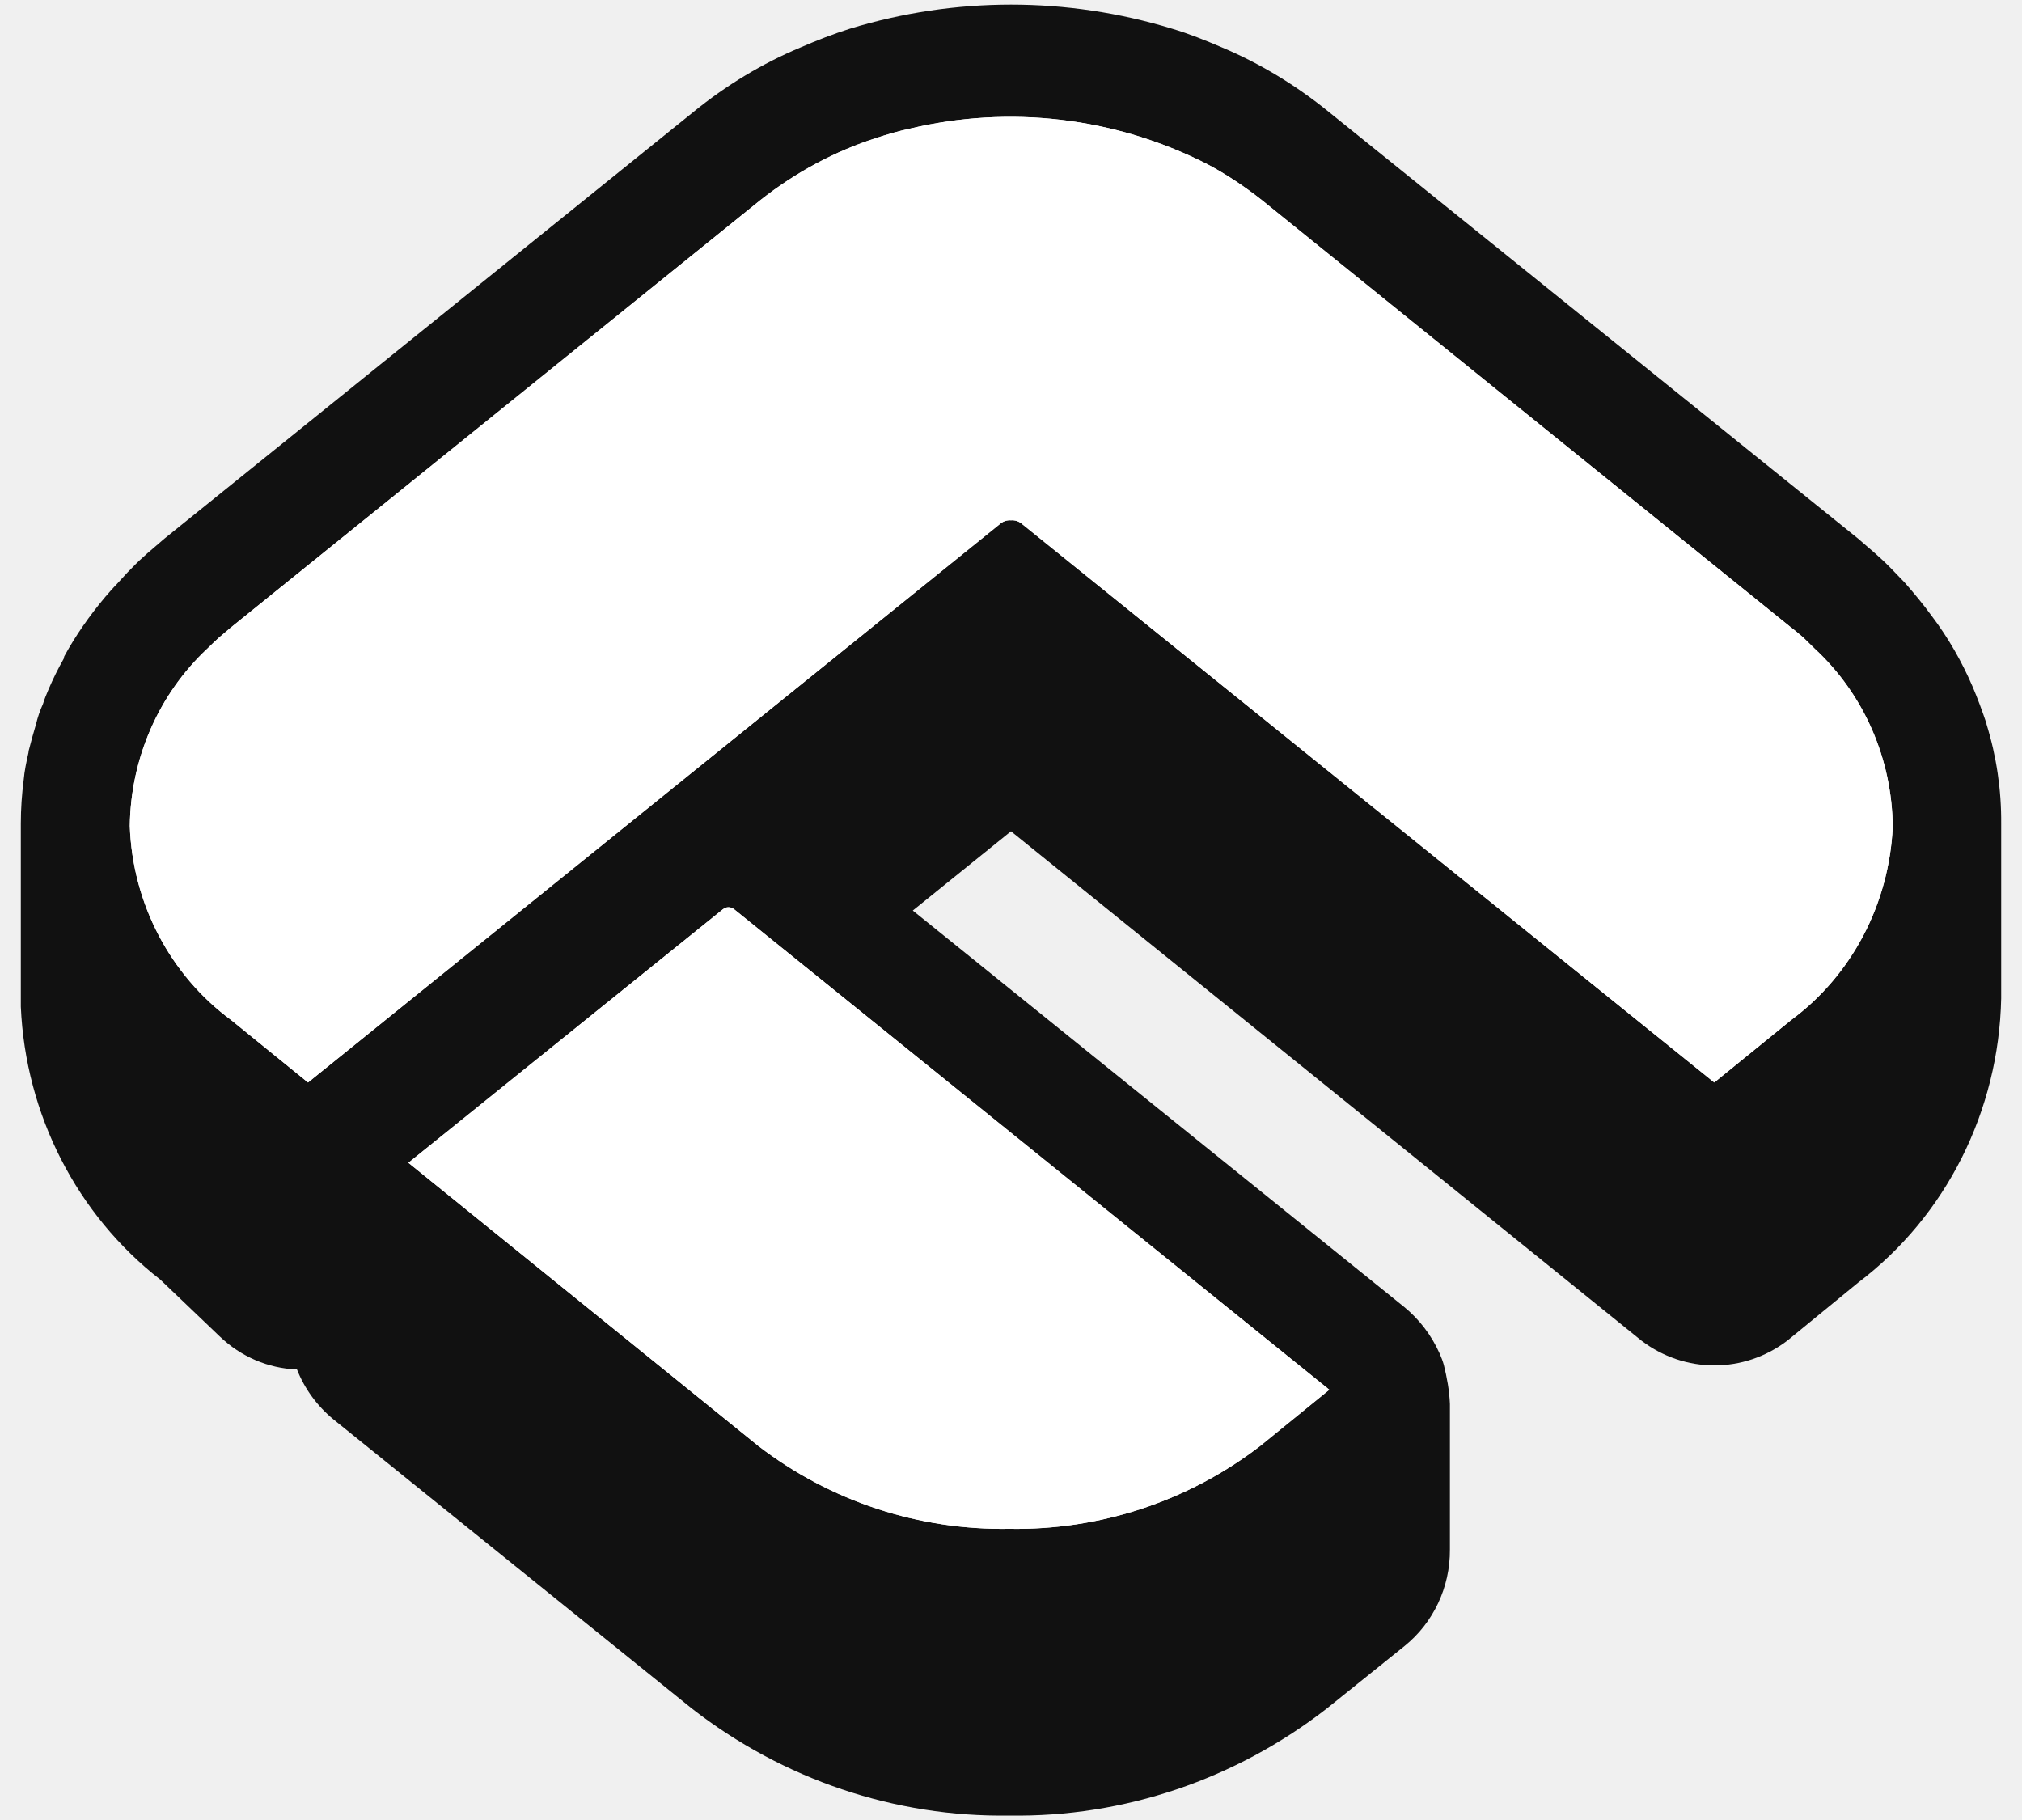
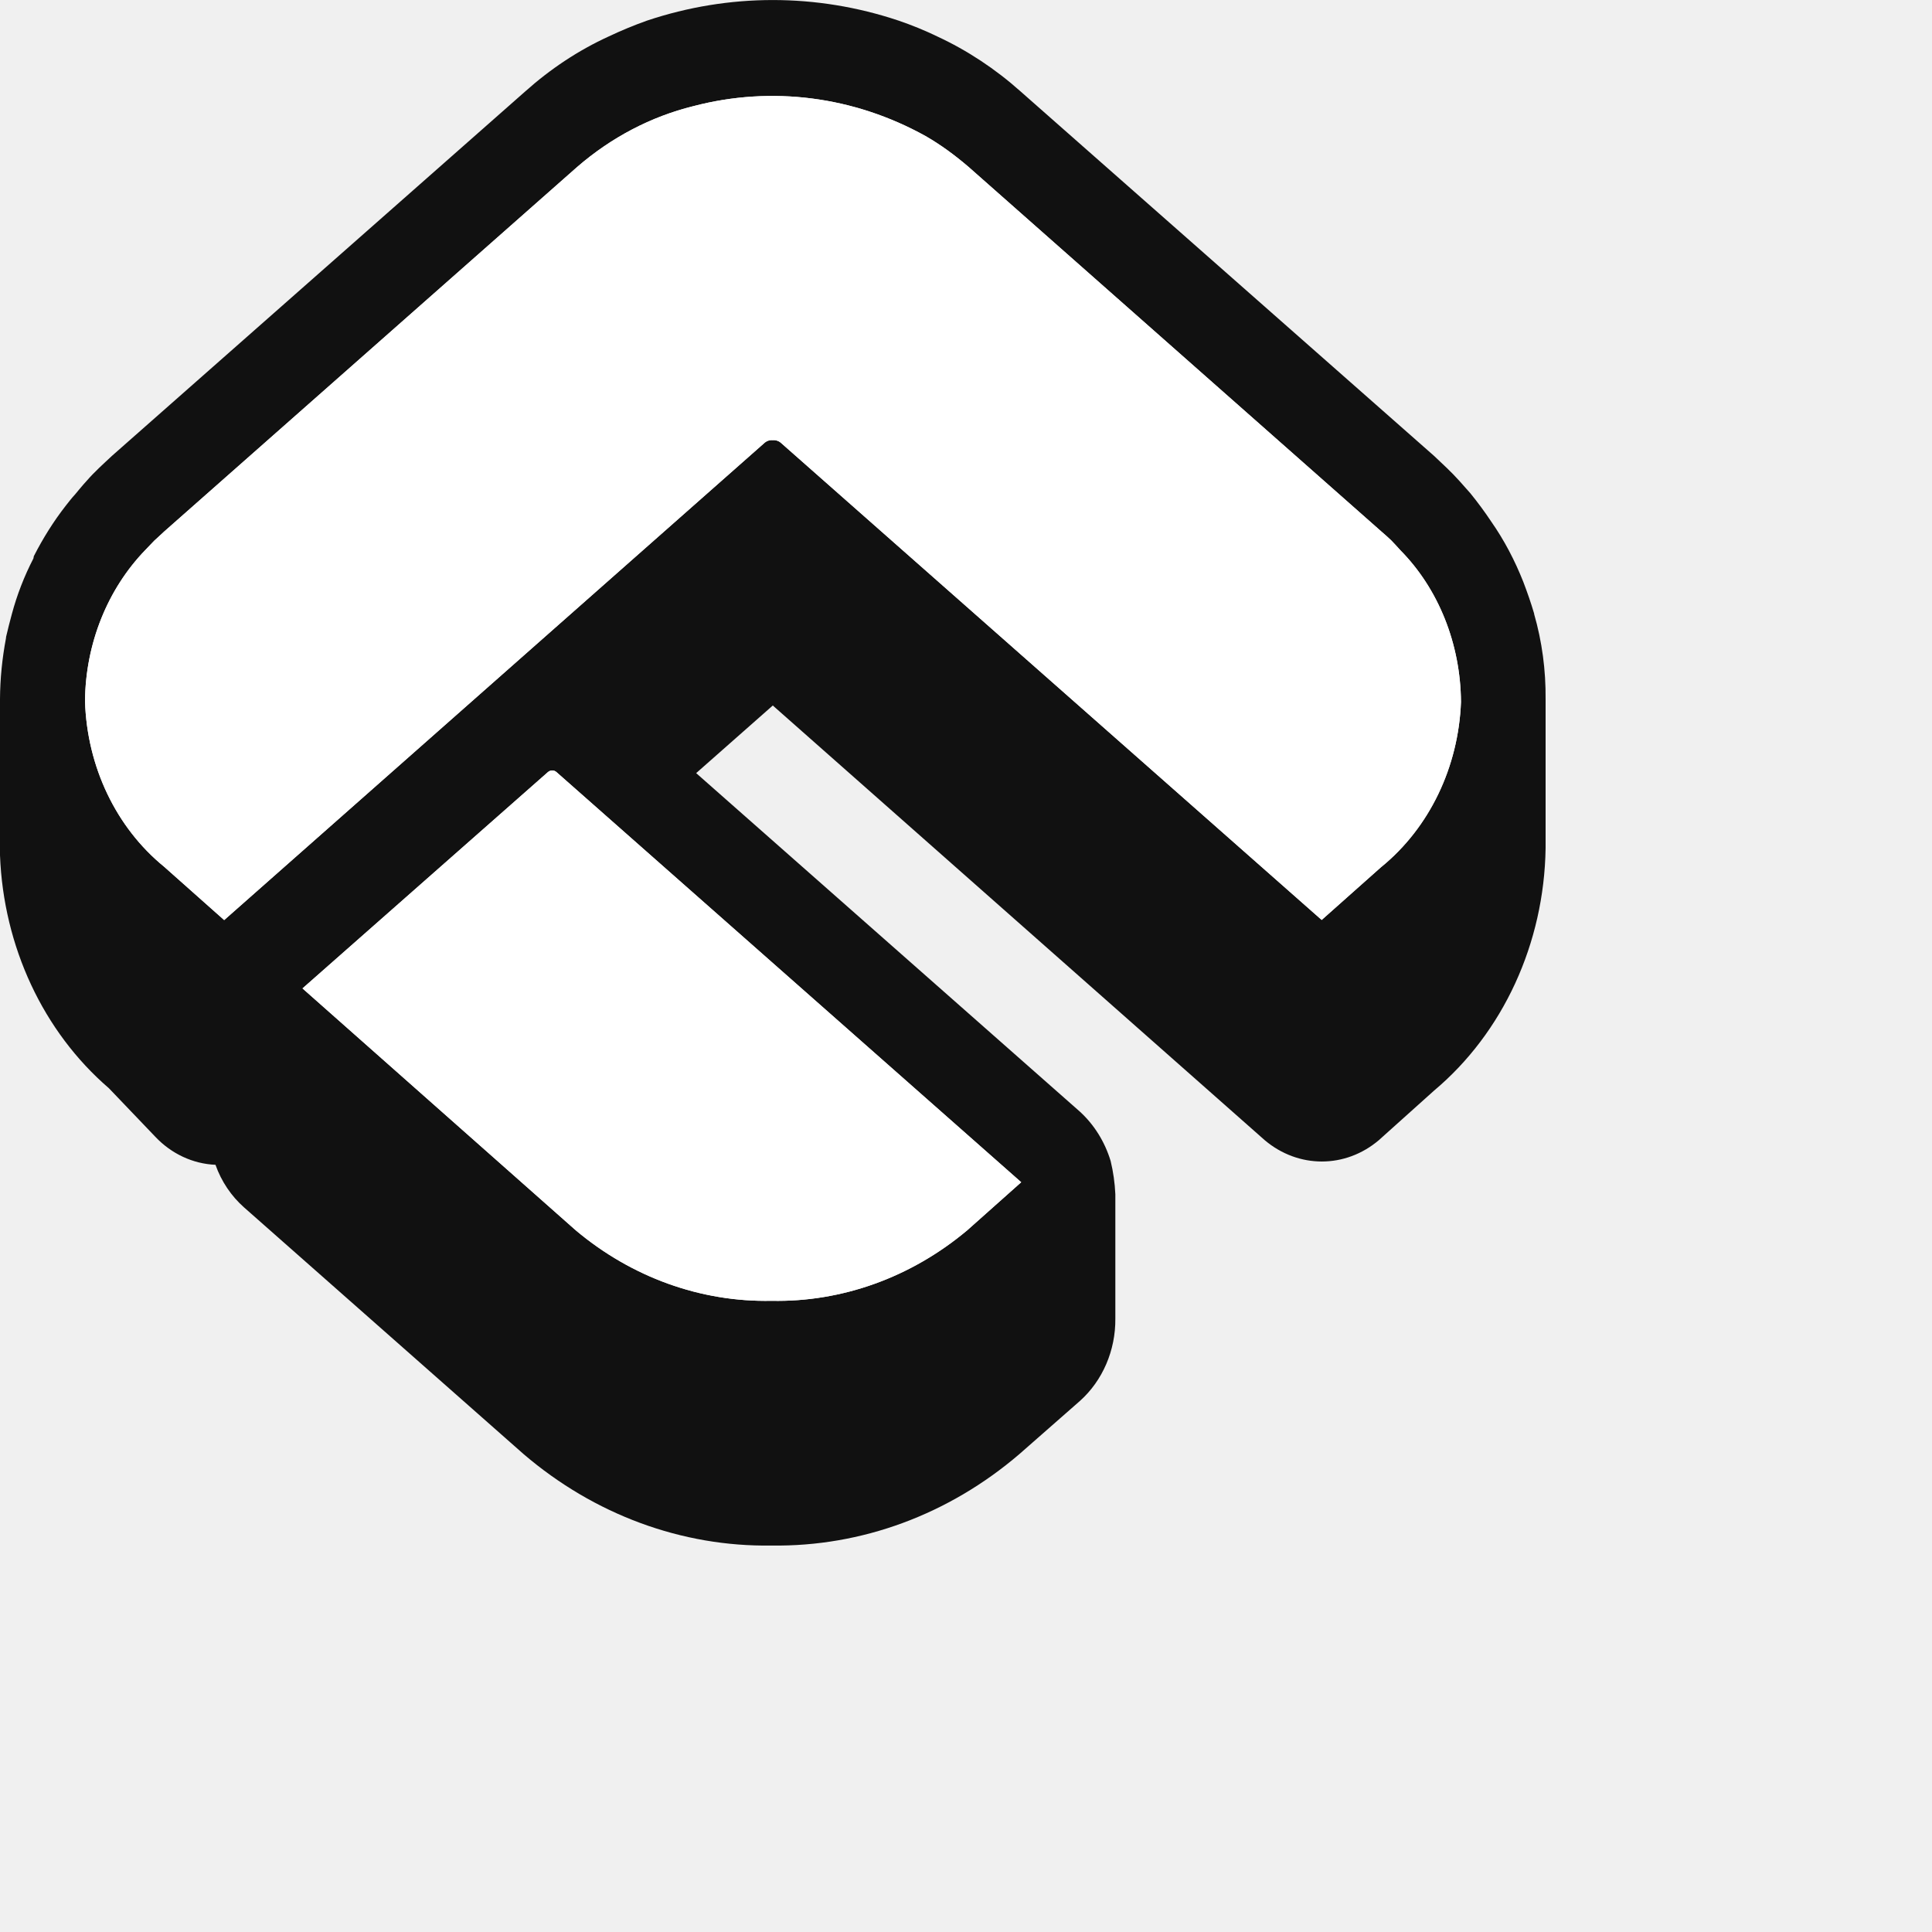
- <svg xmlns="http://www.w3.org/2000/svg" width="30px" height="27px" viewBox="0 0 30 27" version="1.1">
-   <g id="surface1">
-     <path style=" stroke:none;fill-rule:nonzero;fill:rgb(6.667%,6.667%,6.667%);fill-opacity:1;" d="M 29.473 10.742 L 29.473 10.734 C 29.41 10.547 29.344 10.367 29.266 10.184 C 29.105 9.812 28.906 9.461 28.66 9.137 C 28.535 8.965 28.398 8.801 28.262 8.645 L 28.051 8.426 C 27.902 8.273 27.738 8.137 27.57 7.992 L 19.715 1.66 C 19.23 1.266 18.695 0.941 18.129 0.703 C 17.883 0.598 17.641 0.5 17.391 0.426 C 15.828 -0.051 14.172 -0.051 12.609 0.426 C 12.363 0.504 12.121 0.598 11.879 0.703 C 11.309 0.941 10.773 1.266 10.289 1.66 L 2.438 7.992 C 2.27 8.137 2.102 8.273 1.961 8.422 C 1.914 8.469 1.867 8.516 1.82 8.57 L 1.738 8.66 C 1.672 8.727 1.613 8.797 1.562 8.855 C 1.332 9.129 1.125 9.422 0.953 9.738 C 0.949 9.746 0.949 9.762 0.945 9.773 C 0.863 9.918 0.789 10.066 0.719 10.23 C 0.688 10.301 0.66 10.371 0.637 10.445 C 0.594 10.539 0.559 10.641 0.535 10.742 C 0.496 10.871 0.461 11 0.426 11.137 C 0.426 11.148 0.422 11.156 0.422 11.168 C 0.391 11.305 0.363 11.438 0.352 11.566 C 0.324 11.785 0.309 12 0.309 12.219 L 0.309 14.934 C 0.379 16.535 1.141 18.02 2.379 18.984 L 3.262 19.828 C 3.574 20.125 3.977 20.301 4.406 20.316 C 4.52 20.605 4.707 20.859 4.945 21.055 L 10.262 25.344 C 11.617 26.398 13.277 26.961 14.977 26.934 C 16.676 26.961 18.332 26.398 19.688 25.344 L 20.84 24.418 C 21.266 24.074 21.516 23.547 21.512 22.988 L 21.512 20.828 C 21.504 20.633 21.469 20.438 21.422 20.25 C 21.406 20.191 21.383 20.133 21.359 20.078 C 21.238 19.809 21.059 19.574 20.836 19.391 L 13.543 13.508 L 15 12.332 L 24.352 19.887 C 24.996 20.379 25.875 20.379 26.52 19.887 L 27.57 19.027 C 28.875 18.039 29.656 16.48 29.691 14.812 L 29.691 12.219 C 29.695 11.719 29.621 11.219 29.473 10.742 Z M 19.723 20.617 L 18.695 21.453 C 17.621 22.277 16.312 22.703 14.977 22.68 C 13.637 22.703 12.328 22.277 11.254 21.453 L 6.059 17.25 L 10.727 13.488 C 10.773 13.449 10.844 13.449 10.891 13.488 Z M 26.574 15.133 L 25.434 16.059 L 15.168 7.777 C 15.121 7.734 15.062 7.715 15 7.719 C 14.938 7.715 14.879 7.734 14.832 7.777 L 4.57 16.059 L 3.43 15.133 C 2.527 14.469 1.965 13.402 1.926 12.254 C 1.938 11.254 2.352 10.301 3.074 9.625 C 3.074 9.625 3.078 9.625 3.078 9.621 C 3.129 9.57 3.191 9.512 3.242 9.465 C 3.305 9.414 3.363 9.359 3.43 9.305 L 11.281 2.969 C 11.801 2.559 12.387 2.242 13.012 2.043 C 13.168 1.992 13.328 1.945 13.492 1.91 C 14.977 1.555 16.535 1.738 17.902 2.43 C 18.191 2.582 18.465 2.766 18.723 2.969 L 26.574 9.309 C 26.641 9.359 26.703 9.414 26.754 9.457 C 26.812 9.512 26.871 9.57 26.926 9.625 C 27.656 10.301 28.074 11.262 28.082 12.27 C 28.027 13.414 27.473 14.469 26.574 15.133 Z M 26.574 15.133 " />
-     <path style=" stroke:none;fill-rule:nonzero;fill:rgb(100%,100%,100%);fill-opacity:1;" d="M 19.723 20.617 L 18.695 21.453 C 17.621 22.277 16.312 22.703 14.977 22.68 C 13.637 22.703 12.328 22.277 11.254 21.453 L 6.059 17.25 L 10.727 13.488 C 10.773 13.449 10.844 13.449 10.891 13.488 Z M 19.723 20.617 " />
-     <path style=" stroke:none;fill-rule:nonzero;fill:rgb(100%,100%,100%);fill-opacity:1;" d="M 28.082 12.27 C 28.027 13.414 27.473 14.469 26.574 15.133 L 25.434 16.059 L 15.168 7.777 C 15.121 7.734 15.062 7.715 15 7.719 C 14.938 7.715 14.879 7.734 14.832 7.777 L 4.57 16.059 L 3.43 15.133 C 2.527 14.469 1.965 13.402 1.926 12.254 C 1.938 11.254 2.352 10.301 3.074 9.625 C 3.074 9.625 3.078 9.625 3.078 9.621 C 3.129 9.57 3.191 9.512 3.242 9.465 C 3.305 9.414 3.363 9.359 3.43 9.305 L 11.281 2.969 C 11.801 2.559 12.387 2.242 13.012 2.043 C 13.168 1.992 13.328 1.945 13.492 1.91 C 14.977 1.555 16.535 1.738 17.902 2.43 C 18.191 2.582 18.465 2.766 18.723 2.969 L 26.574 9.309 C 26.641 9.359 26.703 9.414 26.754 9.457 C 26.812 9.512 26.871 9.57 26.926 9.625 C 27.656 10.301 28.074 11.262 28.082 12.27 Z M 28.082 12.27 " />
-   </g>
+ <svg xmlns="http://www.w3.org/2000/svg" viewBox="0 0 30 30">
+   <defs />
+   <path fill="#111" d="M 23.822 9.537 L 23.822 9.528 C 23.773 9.362 23.716 9.198 23.654 9.036 C 23.523 8.704 23.358 8.389 23.157 8.101 C 23.056 7.949 22.948 7.803 22.833 7.661 L 22.66 7.466 C 22.539 7.331 22.405 7.208 22.268 7.079 L 15.85 1.422 C 15.458 1.072 15.023 0.784 14.556 0.567 C 14.36 0.472 14.158 0.39 13.953 0.32 C 12.68 -0.106 11.32 -0.106 10.047 0.32 C 9.845 0.392 9.646 0.474 9.45 0.567 C 8.984 0.78 8.546 1.07 8.153 1.422 L 1.738 7.079 C 1.6 7.208 1.463 7.331 1.349 7.463 C 1.311 7.505 1.273 7.547 1.234 7.595 L 1.167 7.676 C 1.113 7.734 1.064 7.798 1.023 7.85 C 0.833 8.093 0.668 8.357 0.525 8.637 L 0.519 8.671 C 0.378 8.944 0.265 9.233 0.184 9.535 C 0.153 9.65 0.123 9.766 0.095 9.887 L 0.092 9.915 C 0.034 10.223 0.002 10.538 0 10.853 L 0 13.28 C 0.054 14.699 0.671 16.02 1.691 16.898 L 2.411 17.651 C 2.663 17.918 2.997 18.072 3.346 18.087 C 3.438 18.347 3.592 18.573 3.788 18.747 L 8.13 22.579 C 9.228 23.519 10.588 24.021 11.981 23.999 C 13.375 24.019 14.732 23.519 15.829 22.579 L 16.771 21.752 C 17.121 21.438 17.324 20.969 17.319 20.474 L 17.319 18.544 C 17.311 18.37 17.287 18.197 17.246 18.028 C 17.155 17.728 16.99 17.464 16.768 17.261 L 10.81 12.005 L 12 10.955 L 19.639 17.705 C 20.162 18.146 20.889 18.146 21.41 17.705 L 22.268 16.935 C 23.34 16.035 23.978 14.648 24 13.171 L 24 10.855 C 24.004 10.407 23.945 9.962 23.822 9.535 L 23.822 9.537 Z M 15.858 18.357 L 15.019 19.104 C 14.149 19.834 13.078 20.221 11.981 20.199 C 10.883 20.221 9.811 19.836 8.94 19.104 L 4.697 15.348 L 8.508 11.989 C 8.548 11.955 8.603 11.955 8.641 11.989 L 15.858 18.357 Z M 21.454 13.457 L 20.523 14.285 L 12.138 6.887 C 12.101 6.85 12.05 6.83 12 6.835 C 11.949 6.83 11.9 6.848 11.862 6.885 L 3.481 14.287 L 2.549 13.459 C 1.803 12.851 1.351 11.905 1.32 10.887 C 1.328 9.997 1.668 9.148 2.259 8.538 C 2.259 8.538 2.262 8.538 2.262 8.535 L 2.395 8.396 C 2.447 8.351 2.495 8.302 2.549 8.254 L 8.963 2.592 C 9.493 2.133 10.11 1.81 10.768 1.648 C 11.981 1.33 13.259 1.495 14.371 2.112 C 14.607 2.247 14.83 2.412 15.04 2.592 L 21.454 8.257 C 21.508 8.302 21.56 8.351 21.601 8.389 C 21.649 8.438 21.696 8.49 21.741 8.54 C 22.338 9.143 22.68 10 22.686 10.902 C 22.647 11.913 22.196 12.851 21.454 13.459 L 21.454 13.457 Z" style="" />
+   <path fill="#FFF" d="M 15.858 18.357 L 15.019 19.104 C 14.149 19.834 13.078 20.221 11.981 20.199 C 10.883 20.221 9.811 19.836 8.94 19.104 L 4.697 15.348 L 8.508 11.989 C 8.548 11.955 8.603 11.955 8.641 11.989 L 15.855 18.357 L 15.858 18.357 Z" style="" />
+   <path fill="#FFF" d="M 22.686 10.9 C 22.647 11.912 22.196 12.85 21.454 13.457 L 20.523 14.285 L 12.138 6.887 C 12.101 6.85 12.05 6.83 12 6.835 C 11.949 6.83 11.9 6.848 11.862 6.885 L 3.481 14.287 L 2.549 13.459 C 1.803 12.851 1.351 11.905 1.32 10.887 C 1.328 9.997 1.668 9.148 2.259 8.538 C 2.259 8.538 2.262 8.538 2.262 8.535 L 2.395 8.396 C 2.447 8.351 2.495 8.302 2.549 8.254 L 8.963 2.592 C 9.493 2.133 10.11 1.81 10.768 1.648 C 11.981 1.33 13.259 1.495 14.371 2.112 C 14.607 2.247 14.83 2.412 15.04 2.592 L 21.454 8.257 C 21.508 8.302 21.56 8.351 21.601 8.389 C 21.649 8.438 21.696 8.49 21.741 8.54 C 22.338 9.143 22.68 10 22.686 10.902 L 22.686 10.9 Z" style="" />
</svg>
